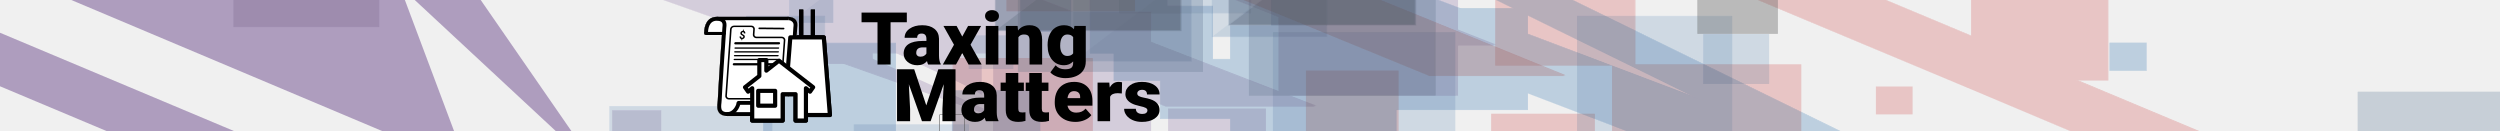
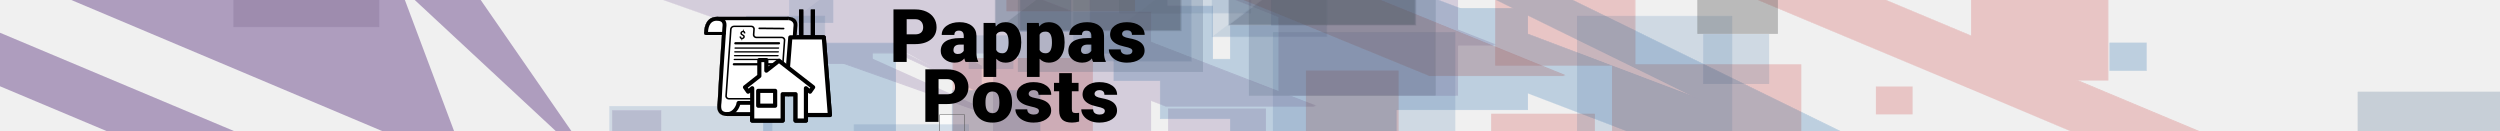
<svg xmlns="http://www.w3.org/2000/svg" xmlns:xlink="http://www.w3.org/1999/xlink" viewBox="0 0 4189 218">
  <defs>
    <style>.cls-1,.cls-2{fill:#fff;}.cls-2,.cls-3{stroke-width:6.98px;}.cls-2,.cls-3,.cls-4{stroke:#000;}.cls-2,.cls-4{stroke-linejoin:round;}.cls-5,.cls-6{fill:#587594;}.cls-7{isolation:isolate;}.cls-8{fill:#896da2;}.cls-9{opacity:.63;}.cls-3{stroke-miterlimit:10;}.cls-3,.cls-4{fill:none;}.cls-6,.cls-10{opacity:.42;}.cls-6,.cls-10,.cls-11{mix-blend-mode:multiply;}.cls-12,.cls-11{fill:#759ac1;}.cls-13{fill:#272727;}.cls-14{fill:#d15050;}.cls-4{stroke-linecap:round;stroke-width:2.79px;}.cls-15{fill:#3074b1;}.cls-16{font-family:Roboto-BoldCondensedItalic, Roboto;font-size:19px;font-style:italic;font-weight:700;}.cls-11{opacity:.19;}</style>
    <symbol id="New_Symbol" viewBox="0 0 45 45">
      <g>
        <rect class="cls-1" x=".5" y=".5" width="44" height="44" />
        <path d="m44,1v43H1V1h43m1-1H0v45h45V0h0Z" />
      </g>
    </symbol>
  </defs>
  <g class="cls-7">
    <g id="Layer_1" class="cls-9">
      <g>
        <polygon class="cls-8" points="535.75 279.88 -379.2 -104.42 -592.83 -104.42 322.11 279.88 535.75 279.88" />
        <path class="cls-8" d="m370.09-105.12h211.78l414.95,385.7h-211.78L-129.91-105.12m769.51,1.65l143.58,382.64h215.49L733.73-103.72h-215.49l121.36.25Z" />
      </g>
      <use width="45" height="45" transform="translate(1616.79 224.34) rotate(-180) scale(.95 .72)" xlink:href="#New_Symbol" />
      <g class="cls-10">
        <rect class="cls-12" x="2853.88" y="57.02" width="110.56" height="83.66" />
        <g>
          <rect class="cls-13" x="2844.83" y="-44.61" width="133.33" height="100.9" />
          <path d="m2845.41,55.85h132.18V-44.17h-132.18V55.85m-1.16.88V-45.05h134.49V56.73h-134.49Z" />
        </g>
      </g>
      <g class="cls-10">
        <g>
          <g>
            <rect class="cls-5" x="2093.9" y="-75.55" width="310.4" height="234.89" />
            <path class="cls-5" d="m2095.25,158.32h307.7V-74.53h-307.7v232.85m-2.7,2.04V-76.57h313.1v236.93h-313.1Z" />
          </g>
          <g>
            <rect class="cls-5" x="3952.09" y="154.88" width="312.18" height="236.23" />
            <path class="cls-5" d="m3953.45,390.09h309.46v-234.18h-309.46v234.18m-2.71,2.05v-238.29h314.89v238.29h-314.89Z" />
          </g>
          <g>
            <rect class="cls-5" x="3952.09" y="154.88" width="312.18" height="236.23" />
            <path class="cls-5" d="m3953.45,390.09h309.46v-234.18h-309.46v234.18m-2.71,2.05v-238.29h314.89v238.29h-314.89Z" />
          </g>
        </g>
      </g>
      <g class="cls-10">
        <g>
          <rect class="cls-12" x="2134.24" y="54.87" width="303.04" height="229.32" />
          <path class="cls-12" d="m2135.55,283.19h300.4V55.87h-300.4v227.32m-2.64,1.99V53.87h305.67v231.31h-305.67Z" />
        </g>
        <g>
          <rect class="cls-12" x="1876.03" y="-144.53" width="219.61" height="166.19" />
          <path class="cls-12" d="m1876.99,20.94h217.71v-164.74h-217.71V20.94m-1.91,1.45v-167.63h221.52V22.39h-221.52Z" />
        </g>
        <g>
          <rect class="cls-12" x="2643.68" y="27.42" width="257.76" height="195.06" />
          <path class="cls-12" d="m2644.8,221.63h255.52V28.27h-255.52v193.36m-2.24,1.7V26.57h260v196.75h-260Z" />
        </g>
        <g>
          <rect class="cls-12" x="1431.31" y="209.07" width="191.44" height="144.87" />
          <path class="cls-12" d="m1432.14,353.31h189.78v-143.61h-189.78v143.61m-1.66,1.26v-146.13h193.11v146.13h-193.11Z" />
        </g>
        <g>
          <rect class="cls-12" x="1250.89" y="26.89" width="131.12" height="99.22" />
          <path class="cls-12" d="m1251.46,125.68h129.98V27.32h-129.98v98.36m-1.14.86V26.46h132.26v100.08h-132.26Z" />
        </g>
        <g>
          <rect class="cls-12" x="1022.16" y="178.74" width="270.91" height="205.01" />
          <path class="cls-12" d="m1023.34,382.86h268.56v-203.23h-268.56v203.23m-2.36,1.78v-206.79h273.27v206.79h-273.27Z" />
        </g>
        <g>
          <rect class="cls-12" x="1623.54" y="59.36" width="74.07" height="56.05" />
          <path class="cls-12" d="m1623.86,115.16h73.42v-55.56h-73.42v55.56m-.64.49v-56.53h74.71v56.53h-74.71Z" />
        </g>
      </g>
      <g class="cls-10">
        <g>
          <g>
            <rect class="cls-14" x="2702.54" y="108.76" width="314.38" height="237.9" />
            <path class="cls-14" d="m2703.91,345.63h311.65V109.79h-311.65v235.84m-2.73,2.07V107.72h317.12v239.97h-317.12Z" />
          </g>
          <g>
            <rect class="cls-14" x="2506.43" y="-67.12" width="232.95" height="176.28" />
            <path class="cls-14" d="m2507.44,108.39h230.92V-66.35h-230.92V108.39m-2.03,1.53V-67.88h234.97V109.93h-234.97Z" />
          </g>
          <g>
            <rect class="cls-14" x="3303.77" y="-38.43" width="228.07" height="172.59" />
            <path class="cls-14" d="m3304.76,133.41h226.08V-37.68h-226.08v171.08m-1.98,1.5V-39.18h230.05v174.09h-230.05Z" />
          </g>
          <g>
            <rect class="cls-14" x="3143.45" y="145.19" width="61" height="46.16" />
            <path class="cls-14" d="m3143.72,191.15h60.47v-45.76h-60.47v45.76m-.53.4v-46.56h61.53v46.56h-61.53Z" />
          </g>
          <g>
            <rect class="cls-14" x="2188.84" y="118.75" width="153.9" height="116.46" />
            <path class="cls-14" d="m2189.51,234.71h152.56v-115.45h-152.56v115.45m-1.34,1.01v-117.48h155.24v117.48h-155.24Z" />
          </g>
          <g>
            <rect class="cls-14" x="2499.42" y="191.04" width="172.07" height="130.21" />
            <path class="cls-14" d="m2500.17,320.69h170.57v-129.08h-170.57v129.08m-1.5,1.13v-131.34h173.57v131.34h-173.57Z" />
          </g>
          <g>
            <polygon class="cls-14" points="3725.15 237.35 2810.2 -146.95 2596.57 -146.95 3511.51 237.35 3725.15 237.35" />
            <path class="cls-14" d="m2597.49-147.65h211.78l914.95,385.7h-211.78l-914.95-385.7m-1.86,1.41l914.95,382.89h215.49l-914.95-382.89h-215.49Z" />
          </g>
        </g>
      </g>
      <g class="cls-10">
        <g>
          <g>
            <rect class="cls-14" x="1597.2" y="98.04" width="232.95" height="176.28" />
            <path class="cls-14" d="m1598.21,273.55h230.92V98.81h-230.92v174.75m-2.03,1.53V97.27h234.97v177.81h-234.97Z" />
          </g>
          <g>
            <polygon class="cls-14" points="2622.61 126.73 1707.66 -246.65 1479.59 -246.65 2394.54 126.73 2622.61 126.73" />
            <path class="cls-14" d="m1480.58-247.4h226.08l914.95,374.88h-226.08l-914.95-374.88m-1.98,1.5l914.95,371.88h230.05l-914.95-371.88h-230.05Z" />
          </g>
          <g>
            <rect class="cls-14" x="1687.34" y="-143.46" width="213.64" height="161.67" />
            <path class="cls-14" d="m1688.27,17.51h211.78v-160.26h-211.78V17.51m-1.86,1.41v-163.07h215.49V18.91h-215.49Z" />
          </g>
        </g>
      </g>
      <g class="cls-10">
        <g>
          <g>
            <rect class="cls-15" x="1595.63" y="151.76" width="146.97" height="111.22" />
            <path class="cls-15" d="m1596.27,262.49h145.69v-110.25h-145.69v110.25m-1.28.97v-112.18h148.25v112.18h-148.25Z" />
          </g>
          <g>
            <rect class="cls-15" x="1826.62" y="-8.11" width="128.84" height="97.5" />
            <path class="cls-15" d="m1827.18,88.97h127.72V-7.68h-127.72v96.65m-1.12.85V-8.53h129.96v98.34h-129.96Z" />
          </g>
          <g>
            <rect class="cls-15" x="1944.23" y="99.15" width="131.95" height="99.85" />
            <path class="cls-15" d="m1944.8,198.57h130.8v-98.98h-130.8v98.98m-1.15.87v-100.72h133.09v100.72h-133.09Z" />
          </g>
          <g>
            <rect class="cls-15" x="2062.44" y="43.57" width="276.44" height="209.19" />
            <path class="cls-15" d="m2063.64,251.86h274.04V44.48h-274.04v207.38m-2.4,1.82V42.66h278.85v211.01h-278.85Z" />
          </g>
          <g>
            <rect class="cls-15" x="2335.59" y="14.49" width="223.58" height="169.19" />
            <path class="cls-15" d="m2336.56,182.95h221.63V15.23h-221.63v167.72m-1.94,1.47V13.76h225.52v170.66h-225.52Z" />
          </g>
          <g>
            <rect class="cls-15" x="3534.96" y="71.73" width="61.8" height="46.77" />
            <path class="cls-15" d="m3535.23,118.3h61.27v-46.36h-61.27v46.36m-.54.41v-47.18h62.34v47.18h-62.34Z" />
          </g>
          <g>
            <rect class="cls-15" x="2130.82" y="-84.77" width="206.6" height="156.34" />
            <path class="cls-15" d="m2131.72,70.88h204.8V-84.09h-204.8V70.88m-1.8,1.36V-85.45h208.39V72.24h-208.39Z" />
          </g>
          <g>
            <polygon class="cls-15" points="3112.42 234.24 2197.48 -214.86 2069.48 -214.86 2984.43 234.24 3112.42 234.24" />
            <path class="cls-15" d="m2070.04-215.28h126.89l914.95,449.94h-126.89l-914.95-449.94m-1.11.84l914.95,448.26h129.11l-914.95-448.26h-129.11Z" />
          </g>
          <g>
            <rect class="cls-15" x="1866.62" y="10.23" width="164.94" height="124.82" />
            <path class="cls-15" d="m1867.34,134.51h163.51V10.78h-163.51v123.73m-1.43,1.09V9.69h166.38v125.9h-166.38Z" />
          </g>
          <g>
            <polygon class="cls-15" points="3011.51 228.49 2096.56 -119.25 1834.62 -119.25 2749.57 228.49 3011.51 228.49" />
            <path class="cls-15" d="m1835.76-120.12h259.66l914.95,349.47h-259.66L1835.76-120.12m-2.28,1.72l914.95,346.02h264.22l-914.95-346.02h-264.22Z" />
          </g>
          <g>
            <rect class="cls-15" x="1709.55" y="-11.12" width="84.98" height="64.3" />
            <path class="cls-15" d="m1709.92,52.9h84.24V-10.85h-84.24v63.74m-.74.56V-11.4h85.72V53.46h-85.72Z" />
          </g>
        </g>
      </g>
      <g class="cls-10">
        <g>
          <g>
            <rect class="cls-8" x="1957.81" y="182.41" width="162.75" height="123.16" />
            <path class="cls-8" d="m1958.52,305.03h161.33v-122.08h-161.33v122.08m-1.42,1.07v-124.23h164.16v124.23h-164.16Z" />
          </g>
          <g>
            <rect class="cls-8" x="1368.52" y="-126.27" width="284.02" height="214.92" />
            <path class="cls-8" d="m1369.75,87.72h281.55V-125.34h-281.55V87.72m-2.47,1.87V-127.21h286.49V89.58h-286.49Z" />
          </g>
          <g>
            <polygon class="cls-8" points="2505.94 75.49 1591 -285.58 1346.67 -285.58 2261.62 75.49 2505.94 75.49" />
            <path class="cls-8" d="m1347.74-286.39h242.2l914.95,362.68h-242.2l-914.95-362.68m-2.12,1.61l914.95,359.47h246.45l-914.95-359.47h-246.45Z" />
          </g>
          <g>
            <rect class="cls-8" x="1025.94" y="185" width="81.66" height="61.8" />
            <path class="cls-8" d="m1026.29,246.52h80.95v-61.26h-80.95v61.26m-.71.54v-62.33h82.37v62.33h-82.37Z" />
          </g>
          <g>
            <rect class="cls-8" x="1665.25" y="20.58" width="262.4" height="198.56" />
            <path class="cls-8" d="m1666.39,218.28h260.11V21.44h-260.11v196.84m-2.28,1.73V19.72h264.68v200.29h-264.68Z" />
          </g>
          <g>
            <rect class="cls-8" x="2143.62" y="-66.25" width="298.17" height="225.64" />
            <path class="cls-8" d="m2144.92,158.41h295.58V-65.27h-295.58v223.68m-2.59,1.96V-67.23h300.77v227.6h-300.77Z" />
          </g>
          <g>
            <rect class="cls-8" x="1243.81" y="-58.4" width="217.68" height="164.73" />
            <path class="cls-8" d="m1244.76,105.61h215.79V-57.68h-215.79V105.61m-1.89,1.43V-59.12h219.57V107.04h-219.57Z" />
          </g>
          <g>
            <polygon class="cls-8" points="2204.52 177.84 1289.58 -177.35 1037.47 -177.35 1952.42 177.84 2204.52 177.84" />
            <path class="cls-8" d="m1038.57-178.18h249.91l914.95,356.85h-249.91l-914.95-356.85m-2.19,1.66l914.95,353.53h254.3l-914.95-353.53h-254.3Z" />
          </g>
          <g>
            <polygon class="cls-8" points="1644.81 110.46 1644.81 158.53 666.34 -387.43 666.34 -435.5 1644.81 110.46" />
            <path class="cls-8" d="m666.61-387.64L1644.53,158.32v-47.65L666.61-435.29v47.65m-.55.42v-48.49L1645.08,110.26v48.49L666.06-387.22h0Z" />
          </g>
          <g>
            <polygon class="cls-8" points="1655.5 159.71 740.55 -264.37 579.49 -264.37 579.49 -386.25 1655.5 159.71" />
            <path class="cls-8" d="m580.19-264.9h159.66l914.95,425.14L580.19-385.72v120.82m-1.4,1.06v-122.94L1656.2,159.19l-914.95-423.02h-162.46Z" />
          </g>
          <g>
            <polygon class="cls-8" points="1701.2 207.35 786.25 -114.41 489.98 -114.41 489.98 -338.61 1701.2 207.35" />
            <path class="cls-8" d="m491.27-115.39h293.69l914.95,323.71L491.27-337.64V-115.39m-2.58,1.95v-226.15L1702.49,206.37,787.54-113.44h-298.85Z" />
          </g>
          <g>
            <rect class="cls-8" x="392.12" y="-138.72" width="242.36" height="183.4" />
            <path class="cls-8" d="m393.18,43.89h240.26v-181.81h-240.26V43.89m-2.11,1.59v-185h244.47V45.48h-244.47Z" />
          </g>
        </g>
      </g>
      <polyline class="cls-6" points="1978.61 -183.63 1978.61 51.2 1668.29 51.2 1668.29 -183.63" />
      <polyline class="cls-6" points="2015.78 -114.39 2015.78 120.44 1705.46 120.44 1705.46 -114.39" />
      <polyline class="cls-6" points="1669.64 50.18 1977.26 50.18 1977.26 -182.61" />
      <polyline class="cls-6" points="1979.96 -184.65 1979.96 52.22 1666.94 52.22 1666.94 52.22 1666.94 -184.65" />
      <polyline class="cls-6" points="2371.77 -194.38 2371.77 41.86 2059.59 41.86 2059.59 -194.38" />
      <polyline class="cls-6" points="2060.95 40.83 2370.41 40.83 2370.41 -193.35" />
      <polyline class="cls-6" points="2373.12 -195.41 2373.12 42.88 2058.23 42.88 2058.23 42.88 2058.23 -195.41" />
      <polyline class="cls-11" points="1396.22 -17.62 1396.22 38.23 1322.41 38.23 1322.41 -17.62" />
      <polyline class="cls-11" points="1322.73 37.99 1395.9 37.99 1395.9 -17.38" />
      <polyline class="cls-11" points="1396.54 -17.86 1396.54 38.47 1322.09 38.47 1322.09 38.47 1322.09 -17.86" />
      <polyline class="cls-11" points="1996.29 -46.88 1996.29 102.69 1798.64 102.69 1798.64 -46.88" />
      <polyline class="cls-11" points="1799.5 102.04 1995.44 102.04 1995.44 -46.23" />
      <polyline class="cls-11" points="1997.15 -47.53 1997.15 103.34 1797.78 103.34 1797.78 103.34 1797.78 -47.53" />
      <polyline class="cls-11" points="2223.44 -84.08 2223.44 61.7 2030.79 61.7 2030.79 -84.08" />
      <polyline class="cls-11" points="2031.63 61.07 2222.61 61.07 2222.61 -83.45" />
      <polyline class="cls-11" points="2224.28 -84.72 2224.28 62.33 2029.96 62.33 2029.96 62.33 2029.96 -84.72" />
      <g class="cls-10">
        <rect class="cls-15" x="1279.78" y="72.35" width="220.42" height="166.8" />
        <path class="cls-15" d="m1280.74,238.43h218.51V73.08h-218.51v165.35m-1.92,1.45V71.62h222.34v168.25h-222.34Z" />
      </g>
    </g>
    <g id="Layer_2_copy">
      <g>
-         <path d="m1519.47,37.29h-27.24v70.83h-21.88V37.29h-26.74v-16.2h75.87v16.2Z" />
-         <path d="m1555.25,108.13c-.75-1.32-1.41-3.25-1.99-5.8-3.86,4.66-9.27,6.99-16.21,6.99-6.36,0-11.76-1.84-16.21-5.53-4.45-3.69-6.67-8.32-6.67-13.9,0-7.01,2.7-12.31,8.1-15.9,5.4-3.59,13.26-5.38,23.56-5.38h6.48v-3.42c0-5.97-2.68-8.95-8.04-8.95-4.99,0-7.48,2.36-7.48,7.09h-21.01c0-6.25,2.77-11.32,8.32-15.22,5.55-3.9,12.62-5.85,21.23-5.85s15.4,2.01,20.38,6.04c4.99,4.03,7.54,9.55,7.67,16.56v28.63c.08,5.94,1.04,10.48,2.87,13.63v1.02h-21.01Zm-13.15-13.15c2.62,0,4.79-.54,6.51-1.61,1.72-1.08,2.96-2.29,3.71-3.65v-10.34h-6.11c-7.32,0-10.97,3.15-10.97,9.45,0,1.83.64,3.32,1.93,4.45,1.29,1.14,2.93,1.7,4.92,1.7Z" />
-         <path d="m1612.35,61.26l9.79-17.81h21.82l-17.77,31.5,18.64,33.18h-21.94l-10.6-19.13-10.41,19.13h-22.07l18.7-33.18-17.7-31.5h22.07l9.48,17.81Z" />
-         <path d="m1650.56,26.77c0-2.87,1.08-5.22,3.24-7.05,2.16-1.83,4.97-2.75,8.42-2.75s6.25.92,8.42,2.75c2.16,1.83,3.24,4.18,3.24,7.05s-1.08,5.22-3.24,7.05c-2.16,1.83-4.97,2.75-8.42,2.75s-6.25-.92-8.42-2.75c-2.16-1.83-3.24-4.19-3.24-7.05Zm22.32,81.36h-21.07V43.45h21.07v64.68Z" />
-         <path d="m1705.11,43.45l.69,7.59c4.65-5.86,11.07-8.79,19.26-8.79,7.02,0,12.27,2.01,15.74,6.04,3.47,4.03,5.27,10.08,5.39,18.17v41.66h-21.07v-40.83c0-3.27-.69-5.67-2.06-7.2-1.37-1.53-3.87-2.3-7.48-2.3-4.11,0-7.17,1.55-9.16,4.66v45.67h-21.01V43.45h19.7Z" />
-         <path d="m1755.35,75.31c0-6.53,1.12-12.31,3.37-17.33,2.24-5.02,5.46-8.9,9.66-11.63,4.2-2.73,9.08-4.09,14.65-4.09,7.02,0,12.51,2.27,16.46,6.81l.75-5.62h19.08v59.58c0,5.7-1.38,10.65-4.15,14.85-2.76,4.2-6.76,7.43-12,9.68-5.24,2.25-11.3,3.38-18.2,3.38-4.95,0-9.74-.9-14.37-2.69-4.63-1.79-8.18-4.12-10.63-6.99l8.79-11.84c3.91,4.42,9.06,6.64,15.46,6.64,9.31,0,13.96-1.94,13.96-11.11v-2.03c-4.03,4.26-9.12,6.4-15.27,6.4-8.23,0-14.88-3.02-19.95-9.06-5.07-6.04-7.6-14.12-7.6-24.24v-.72Zm21.07,1.26c0,5.3,1.04,9.5,3.12,12.58,2.08,3.09,4.99,4.63,8.73,4.63,4.53,0,7.83-1.45,9.91-4.36v-27.2c-2.04-2.95-5.3-4.42-9.79-4.42-3.74,0-6.67,1.6-8.79,4.81-2.12,3.21-3.18,7.86-3.18,13.96Z" />
-         <g>
-           <path d="m1531.82,116.04l20.26,60.55,20.2-60.55h28.8v87.03h-21.94v-20.32l2.12-41.6-21.94,61.93h-14.46l-22.01-61.99,2.12,41.66v20.32h-21.88v-87.03h28.74Z" />
-           <path d="m1652.01,203.07c-.75-1.32-1.41-3.25-1.99-5.8-3.86,4.66-9.27,6.99-16.21,6.99-6.36,0-11.76-1.84-16.21-5.53-4.45-3.69-6.67-8.32-6.67-13.9,0-7.01,2.7-12.31,8.1-15.9,5.4-3.59,13.26-5.38,23.56-5.38h6.48v-3.42c0-5.97-2.68-8.95-8.04-8.95-4.99,0-7.48,2.36-7.48,7.09h-21.01c0-6.25,2.77-11.32,8.32-15.22,5.55-3.9,12.62-5.85,21.23-5.85s15.4,2.01,20.38,6.04c4.99,4.03,7.54,9.55,7.67,16.56v28.63c.08,5.94,1.04,10.48,2.87,13.63v1.02h-21.01Zm-13.15-13.15c2.62,0,4.79-.54,6.51-1.61,1.72-1.08,2.96-2.29,3.71-3.65v-10.34h-6.11c-7.32,0-10.97,3.15-10.97,9.45,0,1.83.64,3.32,1.93,4.45,1.29,1.14,2.93,1.7,4.92,1.7Z" />
-           <path d="m1706.24,122.31v16.08h9.33v13.99h-9.33v29.59c0,2.43.46,4.12,1.37,5.08.91.96,2.72,1.43,5.42,1.43,2.08,0,3.82-.12,5.24-.36v14.41c-3.78,1.16-7.73,1.73-11.84,1.73-7.23,0-12.57-1.63-16.02-4.9-3.45-3.27-5.17-8.23-5.17-14.88v-32.1h-8.6v-13.99h8.6v-16.08h21.01Z" />
-           <path d="m1745.66,122.31v16.08h11.1v13.99h-11.1v29.59c0,2.43.46,4.12,1.37,5.08.91.96,2.72,1.43,5.42,1.43,2.08,0,3.82-.12,5.24-.36v14.41c-3.78,1.16-7.73,1.73-11.84,1.73-7.23,0-12.57-1.63-16.02-4.9-3.45-3.27-5.17-8.23-5.17-14.88v-32.1h-5.96v-13.99h5.96v-16.08h21.01Z" />
-           <path d="m1802.05,204.26c-10.35,0-18.72-2.96-25.12-8.88-6.4-5.92-9.6-13.62-9.6-23.1v-1.67c0-6.61,1.28-12.45,3.83-17.51,2.56-5.06,6.29-8.98,11.19-11.75,4.9-2.77,10.72-4.15,17.45-4.15,9.48,0,16.96,2.82,22.44,8.46,5.49,5.64,8.23,13.5,8.23,23.58v7.83h-41.77c.75,3.63,2.39,6.48,4.92,8.55,2.53,2.07,5.82,3.11,9.85,3.11,6.65,0,11.84-2.23,15.58-6.69l9.6,10.88c-2.62,3.47-6.33,6.23-11.13,8.28-4.8,2.05-9.96,3.08-15.49,3.08Zm-2.37-51.53c-6.15,0-9.81,3.91-10.97,11.72h21.19v-1.55c.08-3.23-.77-5.73-2.56-7.5-1.79-1.77-4.34-2.66-7.67-2.66Z" />
-           <path d="m1879.73,156.62l-6.92-.48c-6.61,0-10.85,1.99-12.72,5.98v40.95h-21.01v-64.68h19.7l.69,8.31c3.53-6.34,8.46-9.5,14.77-9.5,2.24,0,4.2.24,5.86.72l-.37,18.71Z" />
-           <path d="m1922.62,184.9c0-1.71-.93-3.09-2.81-4.12-1.87-1.04-5.42-2.11-10.66-3.23-5.24-1.12-9.56-2.58-12.97-4.39-3.41-1.81-6.01-4.01-7.79-6.6-1.79-2.59-2.68-5.56-2.68-8.91,0-5.94,2.56-10.83,7.67-14.67,5.11-3.85,11.8-5.77,20.07-5.77,8.89,0,16.04,1.93,21.44,5.8,5.4,3.87,8.1,8.95,8.1,15.24h-21.07c0-5.18-2.85-7.77-8.54-7.77-2.2,0-4.05.59-5.55,1.76-1.5,1.18-2.24,2.64-2.24,4.39s.91,3.25,2.74,4.36c1.83,1.12,4.75,2.03,8.76,2.75,4.01.72,7.53,1.57,10.57,2.57,10.14,3.35,15.21,9.34,15.21,17.99,0,5.9-2.73,10.7-8.2,14.41-5.46,3.71-12.54,5.56-21.23,5.56-5.78,0-10.93-1-15.46-2.99-4.53-1.99-8.06-4.7-10.6-8.13-2.54-3.43-3.8-7.03-3.8-10.82h19.64c.08,2.99,1.12,5.17,3.12,6.55,1.99,1.37,4.55,2.06,7.67,2.06,2.87,0,5.02-.56,6.45-1.67s2.15-2.57,2.15-4.36Z" />
+         <g>
+           <path d="m1519.21,73.92v29.85h-22.12V15.8h36.61c7.01,0,13.22,1.24,18.62,3.72,5.4,2.48,9.58,6,12.54,10.57,2.96,4.57,4.44,9.76,4.44,15.56,0,8.58-3.2,15.44-9.61,20.57-6.41,5.14-15.2,7.7-26.37,7.7h-14.11Zm0-16.37h14.49c4.28,0,7.55-1.03,9.8-3.08,2.25-2.05,3.37-4.95,3.37-8.7,0-4.11-1.16-7.39-3.47-9.85-2.31-2.46-5.46-3.71-9.45-3.75h-14.74v25.38Z" />
+           <path d="m1617.82,103.77c-.76-1.33-1.43-3.28-2.02-5.86-3.91,4.71-9.37,7.07-16.38,7.07-6.43,0-11.89-1.86-16.38-5.59-4.5-3.73-6.74-8.41-6.74-14.05,0-7.09,2.73-12.45,8.19-16.07,5.46-3.63,13.4-5.44,23.82-5.44h6.55v-3.46c0-6.03-2.71-9.05-8.13-9.05-5.04,0-7.56,2.39-7.56,7.16h-21.23c0-6.31,2.8-11.45,8.41-15.39,5.61-3.94,12.76-5.92,21.45-5.92s15.56,2.03,20.6,6.1c5.04,4.07,7.62,9.65,7.75,16.74v28.94c.08,6,1.05,10.59,2.9,13.78v1.03h-21.23Zm-13.29-13.29c2.65,0,4.84-.54,6.58-1.63,1.74-1.09,2.99-2.32,3.75-3.69v-10.45h-6.17c-7.39,0-11.09,3.18-11.09,9.55,0,1.85.65,3.35,1.95,4.5,1.3,1.15,2.96,1.72,4.98,1.72Z" />
+           <path d="m1711.2,71.57c0,10.15-2.38,18.26-7.15,24.32-4.77,6.06-11.21,9.09-19.31,9.09-6.26,0-11.4-2.2-15.44-6.59v30.51h-21.23V38.4h19.85l.63,6.04c4.07-4.83,9.43-7.25,16.07-7.25,8.4,0,14.93,2.97,19.6,8.91,4.66,5.94,6.99,14.11,6.99,24.5v.97Zm-21.23-1.27c0-11.6-3.53-17.4-10.59-17.4-5.04,0-8.4,1.73-10.08,5.2v25.74c1.85,3.63,5.25,5.44,10.21,5.44,6.76,0,10.25-5.6,10.46-16.8v-2.18Z" />
+           <path d="m1783.85,71.57c0,10.15-2.38,18.26-7.15,24.32-4.77,6.06-11.21,9.09-19.31,9.09-6.26,0-11.4-2.2-15.44-6.59v30.51h-21.23V38.4h19.85l.63,6.04c4.07-4.83,9.43-7.25,16.07-7.25,8.4,0,14.93,2.97,19.6,8.91,4.66,5.94,6.99,14.11,6.99,24.5v.97Zm-21.23-1.27c0-11.6-3.53-17.4-10.59-17.4-5.04,0-8.4,1.73-10.08,5.2v25.74c1.85,3.63,5.25,5.44,10.21,5.44,6.76,0,10.25-5.6,10.46-16.8v-2.18Z" />
+           <path d="m1831.61,103.77c-.76-1.33-1.43-3.28-2.02-5.86-3.91,4.71-9.37,7.07-16.38,7.07-6.43,0-11.89-1.86-16.38-5.59-4.5-3.73-6.74-8.41-6.74-14.05,0-7.09,2.73-12.45,8.19-16.07,5.46-3.63,13.4-5.44,23.82-5.44h6.55v-3.46c0-6.03-2.71-9.05-8.13-9.05-5.04,0-7.56,2.39-7.56,7.16h-21.23c0-6.31,2.8-11.45,8.41-15.39,5.61-3.94,12.76-5.92,21.45-5.92s15.56,2.03,20.6,6.1c5.04,4.07,7.62,9.65,7.75,16.74v28.94c.08,6,1.05,10.59,2.9,13.78v1.03h-21.23Zm-13.29-13.29c2.65,0,4.84-.54,6.58-1.63,1.74-1.09,2.99-2.32,3.75-3.69v-10.45h-6.17c-7.39,0-11.09,3.18-11.09,9.55,0,1.85.65,3.35,1.95,4.5,1.3,1.15,2.96,1.72,4.98,1.72Z" />
+           <path d="m1897.4,85.4c0-1.73-.94-3.12-2.84-4.17s-5.48-2.14-10.77-3.26c-5.29-1.13-9.66-2.61-13.11-4.44-3.44-1.83-6.07-4.06-7.88-6.68-1.81-2.62-2.71-5.62-2.71-9,0-6,2.58-10.95,7.75-14.83,5.17-3.89,11.93-5.83,20.29-5.83,8.99,0,16.21,1.95,21.68,5.86,5.46,3.91,8.19,9.04,8.19,15.41h-21.3c0-5.24-2.88-7.85-8.63-7.85-2.23,0-4.1.59-5.61,1.78-1.51,1.19-2.27,2.67-2.27,4.44s.92,3.28,2.77,4.41c1.85,1.13,4.8,2.05,8.85,2.78,4.05.73,7.61,1.59,10.68,2.6,10.25,3.38,15.37,9.45,15.37,18.19,0,5.96-2.76,10.81-8.29,14.56-5.52,3.75-12.68,5.62-21.45,5.62-5.84,0-11.05-1.01-15.63-3.02-4.58-2.01-8.15-4.75-10.71-8.22-2.56-3.46-3.84-7.11-3.84-10.94h19.85c.08,3.02,1.13,5.23,3.15,6.62,2.02,1.39,4.6,2.08,7.75,2.08,2.9,0,5.07-.56,6.52-1.69,1.45-1.13,2.17-2.6,2.17-4.41Z" />
+         </g>
+         <g>
+           <path d="m1572.63,174.34v29.85h-22.12v-87.97h36.61c7.01,0,13.22,1.24,18.62,3.72,5.4,2.48,9.58,6,12.54,10.57,2.96,4.57,4.44,9.76,4.44,15.56,0,8.58-3.2,15.44-9.61,20.57-6.41,5.14-15.2,7.7-26.37,7.7h-14.11Zm0-16.37h14.49c4.28,0,7.55-1.03,9.8-3.08,2.25-2.05,3.37-4.95,3.37-8.7,0-4.11-1.16-7.39-3.47-9.85-2.31-2.46-5.46-3.71-9.45-3.75h-14.74v25.38Z" />
+           <path d="m1630.03,170.9c0-6.53,1.32-12.34,3.97-17.43,2.65-5.1,6.45-9.01,11.4-11.75,4.96-2.74,10.77-4.11,17.45-4.11,10.21,0,18.25,3.03,24.13,9.09,5.88,6.06,8.82,14.31,8.82,24.74v.73c0,10.19-2.95,18.28-8.85,24.26-5.9,5.98-13.89,8.97-23.97,8.97s-17.5-2.79-23.38-8.37c-5.88-5.58-9.05-13.14-9.51-22.69l-.06-3.44Zm21.23,1.27c0,6.04.99,10.47,2.96,13.29,1.97,2.82,4.89,4.23,8.76,4.23,7.56,0,11.42-5.58,11.59-16.74v-2.05c0-11.72-3.91-17.58-11.72-17.58-7.1,0-10.94,5.06-11.53,15.17l-.06,3.69Z" />
+           <path d="m1740.86,185.82c0-1.73-.94-3.12-2.84-4.17-1.89-1.05-5.48-2.13-10.77-3.26-5.29-1.13-9.66-2.61-13.11-4.44-3.44-1.83-6.07-4.06-7.88-6.68-1.81-2.62-2.71-5.62-2.71-9,0-6,2.58-10.95,7.75-14.83,5.17-3.89,11.93-5.83,20.29-5.83,8.99,0,16.21,1.95,21.68,5.86,5.46,3.91,8.19,9.04,8.19,15.41h-21.3c0-5.24-2.88-7.85-8.63-7.85-2.23,0-4.1.59-5.61,1.78-1.51,1.19-2.27,2.67-2.27,4.44s.92,3.28,2.77,4.41c1.85,1.13,4.8,2.05,8.85,2.78,4.05.73,7.61,1.59,10.68,2.6,10.25,3.38,15.37,9.45,15.37,18.19,0,5.96-2.76,10.82-8.29,14.56-5.52,3.75-12.68,5.62-21.45,5.62-5.84,0-11.05-1.01-15.63-3.02-4.58-2.01-8.15-4.75-10.71-8.22-2.56-3.46-3.84-7.11-3.84-10.94h19.85c.08,3.02,1.13,5.23,3.15,6.62,2.02,1.39,4.6,2.08,7.75,2.08,2.9,0,5.07-.56,6.52-1.69s2.17-2.6,2.17-4.41Z" />
+           <path d="m1796,122.56v16.25h11.22v14.14h-11.22v29.91c0,2.46.46,4.17,1.39,5.14.92.97,2.75,1.45,5.48,1.45,2.1,0,3.86-.12,5.29-.36v14.56c-3.82,1.17-7.81,1.75-11.97,1.75-7.31,0-12.71-1.65-16.19-4.95-3.49-3.3-5.23-8.32-5.23-15.04v-32.45h-8.7v-14.14h8.7v-16.25h21.23Z" />
+           <path d="m1851.25,185.82c0-1.73-.94-3.12-2.84-4.17-1.89-1.05-5.48-2.13-10.77-3.26-5.29-1.13-9.66-2.61-13.11-4.44-3.44-1.83-6.07-4.06-7.88-6.68-1.81-2.62-2.71-5.62-2.71-9,0-6,2.58-10.95,7.75-14.83,5.17-3.89,11.93-5.83,20.29-5.83,8.99,0,16.21,1.95,21.68,5.86,5.46,3.91,8.19,9.04,8.19,15.41h-21.3c0-5.24-2.88-7.85-8.63-7.85-2.23,0-4.1.59-5.61,1.78-1.51,1.19-2.27,2.67-2.27,4.44s.92,3.28,2.77,4.41c1.85,1.13,4.8,2.05,8.85,2.78,4.05.73,7.61,1.59,10.68,2.6,10.25,3.38,15.37,9.45,15.37,18.19,0,5.96-2.76,10.82-8.29,14.56-5.52,3.75-12.68,5.62-21.45,5.62-5.84,0-11.05-1.01-15.63-3.02-4.58-2.01-8.15-4.75-10.71-8.22-2.56-3.46-3.84-7.11-3.84-10.94h19.85c.08,3.02,1.13,5.23,3.15,6.62,2.02,1.39,4.6,2.08,7.75,2.08,2.9,0,5.07-.56,6.52-1.69s2.17-2.6,2.17-4.41Z" />
        </g>
      </g>
    </g>
    <g id="Layer_4">
      <g>
        <path class="cls-1" d="m1380.56,62.96h-45.64c.62-9.18,1.06-15.4,1.17-16.33.02-.17.04-.35.07-.56.34-2.74,1.06-8.44-2.77-12.78-2.54-2.87-6.51-4.45-11.82-4.69v-.04h-1.5s0,0,0,0h0s-118.9,0-118.9,0c-15.58,0-21.13,14.05-21.13,27.19h.13c-.08.22-.13.46-.13.7,0,1.41,1.46,2.56,3.26,2.56h26.49c-2.09,30.58-6.83,104.01-6.83,109.18,0,.93-.16,2.28-.33,3.71-.64,5.45-1.52,12.92,3.05,18.06,2.84,3.2,7.31,4.82,13.28,4.82,0,0,0,0,0,0h41.68v7.56h51.04v-44.18h21.61v44.18h17.39v-9.3h40.13l-10.23-130.07Z" />
        <path d="m1218.71,194.45c6.05,0,11.56-2.84,15.92-8.21,3.81-4.68,5.7-9.99,6.2-13.39l-6.44-.95c-.8,5.42-6.38,16.03-15.68,16.03-4.03,0-6.86-.89-8.41-2.64-2.62-2.95-1.97-8.51-1.44-12.97.19-1.62.37-3.16.37-4.46,0-6.38,7.27-117.37,7.74-121.56.02-.17.04-.35.07-.56.34-2.74,1.06-8.44-2.77-12.78-2.77-3.14-7.25-4.73-13.32-4.73-15.58,0-21.13,14.05-21.13,27.19h6.51c0-6.22,1.42-20.68,14.62-20.68,2.83,0,6.6.44,8.44,2.53,1.89,2.14,1.45,5.6,1.2,7.66-.03.24-.06.46-.08.65-.47,4.21-7.77,115.85-7.78,122.27,0,.93-.16,2.28-.33,3.71-.64,5.45-1.52,12.92,3.05,18.06,2.84,3.2,7.31,4.82,13.28,4.82Z" />
        <path d="m1327.68,150.42c.18,1.19.33,2.38.46,3.57.13-.07.28-.13.43-.17.09-.12.19-.24.31-.34,1.87-31.66,6.62-103.81,6.99-107.17.02-.17.04-.35.07-.56.34-2.74,1.06-8.44-2.77-12.78-2.77-3.14-7.25-4.73-13.32-4.73l1.51,5.58c2.83,0,5.09,1.37,6.94,3.46,1.89,2.14,1.45,5.6,1.2,7.66-.03.24-.06.46-.08.65-.37,3.36-5.11,75.31-7,107.37.26-.85.53-1.7.81-2.54.65-1.96,4.12-2.44,4.49,0Z" />
        <rect x="1200.93" y="28.24" width="120.41" height="5.58" />
        <path d="m1183.06,58.68h29.88c1.8,0,3.26-1.15,3.26-2.56s-1.46-2.56-3.26-2.56h-29.88c-1.8,0-3.26,1.15-3.26,2.56s1.46,2.56,3.26,2.56Z" />
        <path d="m1312.84,189.47c.15-.51.27-1.02.37-1.54h-.32c-.02.51-.04,1.03-.05,1.54Z" />
        <path d="m1334.49,187.94h-.12c-.02,2.19-.17,4.36-.47,6.51h.19c.34-2.13.45-4.33.4-6.51Z" />
        <path d="m1339.32,188.42c.01,1.94-.1,3.86-.37,5.73,1.13-.51,1.92-1.64,1.92-2.97,0-1.17-.62-2.19-1.55-2.77Z" />
        <path d="m1308.23,187.94h-89.52c-1.8,0-3.26,1.46-3.26,3.26s1.46,3.26,3.26,3.26h89.38c.03-2.17.07-4.34.14-6.51Z" />
        <g>
          <path d="m1267.7,166.73h-46.47c-3.51,0-6.17-2.72-5.94-6.07l7.96-111.74c.24-3.35,3.29-6.07,6.8-6.07h28.79c3.51,0,6.17,2.72,5.94,6.07l-.64,9.03c-.14,1.94,1.4,3.52,3.44,3.52h42.4c3.51,0,6.17,2.72,5.94,6.07l-6.18,86.74c-.24,3.35-3.29,6.07-6.8,6.07h-32.39c-.11.46-.15,1.33-.18,1.89-.07,1.56-.14,3.03-1.1,3.9-.43.39-.97.6-1.57.6Zm-37.82-121.33c-2.03,0-3.8,1.58-3.94,3.52l-7.96,111.74c-.14,1.94,1.4,3.52,3.44,3.52h46.09c.11-.46.15-1.33.18-1.89.07-1.56.14-3.03,1.1-3.9.43-.39.97-.6,1.57-.6h32.77c2.03,0,3.8-1.58,3.94-3.52l6.18-86.74c.14-1.94-1.4-3.52-3.44-3.52h-42.4c-3.51,0-6.17-2.72-5.94-6.07l.64-9.03c.14-1.94-1.4-3.52-3.44-3.52h-28.79Z" />
          <path d="m1304.95,74.42h-72.77c-1.11,0-1.95-.86-1.87-1.92s1.04-1.92,2.15-1.92h72.77c1.11,0,1.95.86,1.87,1.92s-1.04,1.92-2.15,1.92Z" />
          <g>
            <path d="m1304.44,81.62h-72.77c-.65,0-1.14-.5-1.09-1.12s.61-1.12,1.25-1.12h72.77c.65,0,1.14.5,1.09,1.12s-.61,1.12-1.25,1.12Z" />
            <path d="m1303.98,88.01h-72.77c-.65,0-1.14-.5-1.09-1.12s.61-1.12,1.25-1.12h72.77c.65,0,1.14.5,1.09,1.12s-.61,1.12-1.25,1.12Z" />
            <path d="m1303.53,94.4h-72.77c-.65,0-1.14-.5-1.09-1.12s.61-1.12,1.25-1.12h72.77c.65,0,1.14.5,1.09,1.12s-.61,1.12-1.25,1.12Z" />
            <path d="m1303.07,100.79h-72.77c-.65,0-1.14-.5-1.09-1.12s.61-1.12,1.25-1.12h72.77c.65,0,1.14.5,1.09,1.12s-.61,1.12-1.25,1.12Z" />
          </g>
          <path d="m1302.44,109.58h-72.77c-1.11,0-1.95-.86-1.87-1.92s1.04-1.92,2.15-1.92h72.77c1.11,0,1.95.86,1.87,1.92s-1.04,1.92-2.15,1.92Z" />
        </g>
        <g>
          <line class="cls-3" x1="1362.06" y1="62.64" x2="1362.06" y2="16" />
          <line class="cls-3" x1="1342.53" y1="62.64" x2="1342.53" y2="16" />
        </g>
        <path d="m1355.4,171.3l-6.14,2.15c1.45,4.12.77,8.46-1.8,11.61-1.37,1.68-4.11,2.63-8.15,2.83.04,2.22-.08,4.4-.41,6.53,6.43-.2,10.88-1.92,13.59-5.24,4.02-4.92,5.1-11.6,2.9-17.88Z" />
        <path d="m1308.92,169.12h-71.31c-1.8,0-3.26,1.46-3.26,3.26s1.46,3.26,3.26,3.26h71.09c.09-2.17.16-4.34.22-6.51Z" />
        <path d="m1352.33,169.12h-13.72c.89.5,1.44,1.48,1.12,2.6-.38,1.3-.77,2.61-1.2,3.91h13.81c1.8,0,3.26-1.46,3.26-3.26s-1.46-3.26-3.26-3.26Z" />
        <path class="cls-2" d="m1327.68,150.42c.18,1.19.33,2.38.46,3.57.13-.07.28-.13.43-.17,1.03-1.43,3.66-1.57,4.13.61.97,4.45,2.34,9.3,3.58,14.3.4,0,.8.02,1.2.05,1.47.11,2.69,1.4,2.24,2.94-.5,1.73-1.03,3.46-1.63,5.18,1,5.34,1.55,10.7,1.03,15.8h51.45l-10.23-130.07h-56.08l-7.29,92.7c1.27-.92,3.24-.75,3.69,1.09.09.37.17.75.26,1.12.03.04.05.08.08.12.69-2.43,1.41-4.86,2.2-7.26.65-1.96,4.12-2.44,4.49,0Z" />
        <path class="cls-2" d="m1334.38,185.49s-.02.03-.02.05c.07,2.41,0,4.8-.24,7.17h.21c.24-2.39.23-4.82.05-7.22Z" />
        <polygon class="cls-2" points="1248.35 146.18 1253.53 153.6 1260.39 147.86 1260.39 202.01 1311.43 202.01 1311.43 157.83 1333.05 157.83 1333.05 202.01 1350.43 202.01 1350.43 147.86 1357.29 153.6 1362.48 146.18 1305.29 101.68 1284.08 118.35 1284.08 100.64 1272.35 100.64 1272.35 127.36 1248.35 146.18" />
        <rect class="cls-2" x="1270.44" y="152.25" width="28.39" height="24.86" />
        <line class="cls-4" x1="1272.22" y1="47.48" x2="1313" y2="47.86" />
        <line class="cls-4" x1="1234.36" y1="53.57" x2="1251.18" y2="53.57" />
      </g>
      <g>
        <path class="cls-1" d="m1380.56,62.96h-45.64c.62-9.18,1.06-15.4,1.17-16.33.02-.17.04-.35.07-.56.34-2.74,1.06-8.44-2.77-12.78-2.54-2.87-6.51-4.45-11.82-4.69v-.04h-1.5s0,0,0,0h0s-118.9,0-118.9,0c-15.58,0-21.13,14.05-21.13,27.19h.13c-.08.22-.13.46-.13.7,0,1.41,1.46,2.56,3.26,2.56h26.49c-2.09,30.58-6.83,104.01-6.83,109.18,0,.93-.16,2.28-.33,3.71-.64,5.45-1.52,12.92,3.05,18.06,2.84,3.2,7.31,4.82,13.28,4.82,0,0,0,0,0,0h41.68v7.56h51.04v-44.18h21.61v44.18h17.39v-9.3h40.13l-10.23-130.07Z" />
        <path d="m1218.71,194.45c6.05,0,11.56-2.84,15.92-8.21,3.81-4.68,5.7-9.99,6.2-13.39l-6.44-.95c-.8,5.42-6.38,16.03-15.68,16.03-4.03,0-6.86-.89-8.41-2.64-2.62-2.95-1.97-8.51-1.44-12.97.19-1.62.37-3.16.37-4.46,0-6.38,7.27-117.37,7.74-121.56.02-.17.04-.35.07-.56.34-2.74,1.06-8.44-2.77-12.78-2.77-3.14-7.25-4.73-13.32-4.73-15.58,0-21.13,14.05-21.13,27.19h6.51c0-6.22,1.42-20.68,14.62-20.68,2.83,0,6.6.44,8.44,2.53,1.89,2.14,1.45,5.6,1.2,7.66-.03.24-.06.46-.08.65-.47,4.21-7.77,115.85-7.78,122.27,0,.93-.16,2.28-.33,3.71-.64,5.45-1.52,12.92,3.05,18.06,2.84,3.2,7.31,4.82,13.28,4.82Z" />
        <path d="m1327.68,150.42c.18,1.19.33,2.38.46,3.57.13-.07.28-.13.43-.17.09-.12.19-.24.31-.34,1.87-31.66,6.62-103.81,6.99-107.17.02-.17.04-.35.07-.56.34-2.74,1.06-8.44-2.77-12.78-2.77-3.14-7.25-4.73-13.32-4.73l1.51,5.58c2.83,0,5.09,1.37,6.94,3.46,1.89,2.14,1.45,5.6,1.2,7.66-.03.24-.06.46-.08.65-.37,3.36-5.11,75.31-7,107.37.26-.85.53-1.7.81-2.54.65-1.96,4.12-2.44,4.49,0Z" />
        <rect x="1200.93" y="28.24" width="120.41" height="5.58" />
        <path d="m1183.06,58.68h29.88c1.8,0,3.26-1.15,3.26-2.56s-1.46-2.56-3.26-2.56h-29.88c-1.8,0-3.26,1.15-3.26,2.56s1.46,2.56,3.26,2.56Z" />
        <path d="m1312.84,189.47c.15-.51.27-1.02.37-1.54h-.32c-.02.51-.04,1.03-.05,1.54Z" />
        <path d="m1334.49,187.94h-.12c-.02,2.19-.17,4.36-.47,6.51h.19c.34-2.13.45-4.33.4-6.51Z" />
        <path d="m1339.32,188.42c.01,1.94-.1,3.86-.37,5.73,1.13-.51,1.92-1.64,1.92-2.97,0-1.17-.62-2.19-1.55-2.77Z" />
        <path d="m1308.23,187.94h-89.52c-1.8,0-3.26,1.46-3.26,3.26s1.46,3.26,3.26,3.26h89.38c.03-2.17.07-4.34.14-6.51Z" />
        <g>
          <path d="m1267.7,166.73h-46.47c-3.51,0-6.17-2.72-5.94-6.07l7.96-111.74c.24-3.35,3.29-6.07,6.8-6.07h28.79c3.51,0,6.17,2.72,5.94,6.07l-.64,9.03c-.14,1.94,1.4,3.52,3.44,3.52h42.4c3.51,0,6.17,2.72,5.94,6.07l-6.18,86.74c-.24,3.35-3.29,6.07-6.8,6.07h-32.39c-.11.46-.15,1.33-.18,1.89-.07,1.56-.14,3.03-1.1,3.9-.43.39-.97.6-1.57.6Zm-37.82-121.33c-2.03,0-3.8,1.58-3.94,3.52l-7.96,111.74c-.14,1.94,1.4,3.52,3.44,3.52h46.09c.11-.46.15-1.33.18-1.89.07-1.56.14-3.03,1.1-3.9.43-.39.97-.6,1.57-.6h32.77c2.03,0,3.8-1.58,3.94-3.52l6.18-86.74c.14-1.94-1.4-3.52-3.44-3.52h-42.4c-3.51,0-6.17-2.72-5.94-6.07l.64-9.03c.14-1.94-1.4-3.52-3.44-3.52h-28.79Z" />
          <path d="m1304.95,74.42h-72.77c-1.11,0-1.95-.86-1.87-1.92s1.04-1.92,2.15-1.92h72.77c1.11,0,1.95.86,1.87,1.92s-1.04,1.92-2.15,1.92Z" />
          <g>
            <path d="m1304.44,81.62h-72.77c-.65,0-1.14-.5-1.09-1.12s.61-1.12,1.25-1.12h72.77c.65,0,1.14.5,1.09,1.12s-.61,1.12-1.25,1.12Z" />
            <path d="m1303.98,88.01h-72.77c-.65,0-1.14-.5-1.09-1.12s.61-1.12,1.25-1.12h72.77c.65,0,1.14.5,1.09,1.12s-.61,1.12-1.25,1.12Z" />
            <path d="m1303.53,94.4h-72.77c-.65,0-1.14-.5-1.09-1.12s.61-1.12,1.25-1.12h72.77c.65,0,1.14.5,1.09,1.12s-.61,1.12-1.25,1.12Z" />
            <path d="m1303.07,100.79h-72.77c-.65,0-1.14-.5-1.09-1.12s.61-1.12,1.25-1.12h72.77c.65,0,1.14.5,1.09,1.12s-.61,1.12-1.25,1.12Z" />
          </g>
          <path d="m1302.44,109.58h-72.77c-1.11,0-1.95-.86-1.87-1.92s1.04-1.92,2.15-1.92h72.77c1.11,0,1.95.86,1.87,1.92s-1.04,1.92-2.15,1.92Z" />
        </g>
        <g>
          <line class="cls-3" x1="1362.06" y1="62.64" x2="1362.06" y2="16" />
          <line class="cls-3" x1="1342.53" y1="62.64" x2="1342.53" y2="16" />
        </g>
        <path d="m1355.4,171.3l-6.14,2.15c1.45,4.12.77,8.46-1.8,11.61-1.37,1.68-4.11,2.63-8.15,2.83.04,2.22-.08,4.4-.41,6.53,6.43-.2,10.88-1.92,13.59-5.24,4.02-4.92,5.1-11.6,2.9-17.88Z" />
        <path d="m1308.92,169.12h-71.31c-1.8,0-3.26,1.46-3.26,3.26s1.46,3.26,3.26,3.26h71.09c.09-2.17.16-4.34.22-6.51Z" />
        <path d="m1352.33,169.12h-13.72c.89.5,1.44,1.48,1.12,2.6-.38,1.3-.77,2.61-1.2,3.91h13.81c1.8,0,3.26-1.46,3.26-3.26s-1.46-3.26-3.26-3.26Z" />
        <path class="cls-2" d="m1327.68,150.42c.18,1.19.33,2.38.46,3.57.13-.07.28-.13.43-.17,1.03-1.43,3.66-1.57,4.13.61.97,4.45,2.34,9.3,3.58,14.3.4,0,.8.02,1.2.05,1.47.11,2.69,1.4,2.24,2.94-.5,1.73-1.03,3.46-1.63,5.18,1,5.34,1.55,10.7,1.03,15.8h51.45l-10.23-130.07h-56.08l-7.29,92.7c1.27-.92,3.24-.75,3.69,1.09.09.37.17.75.26,1.12.03.04.05.08.08.12.69-2.43,1.41-4.86,2.2-7.26.65-1.96,4.12-2.44,4.49,0Z" />
        <path class="cls-2" d="m1334.38,185.49s-.02.03-.02.05c.07,2.41,0,4.8-.24,7.17h.21c.24-2.39.23-4.82.05-7.22Z" />
        <polygon class="cls-2" points="1248.35 146.18 1253.53 153.6 1260.39 147.86 1260.39 202.01 1311.43 202.01 1311.43 157.83 1333.05 157.83 1333.05 202.01 1350.43 202.01 1350.43 147.86 1357.29 153.6 1362.48 146.18 1305.29 101.68 1284.08 118.35 1284.08 100.64 1272.35 100.64 1272.35 127.36 1248.35 146.18" />
        <rect class="cls-2" x="1270.44" y="152.25" width="28.39" height="24.86" />
        <line class="cls-4" x1="1272.22" y1="47.48" x2="1313" y2="47.86" />
      </g>
    </g>
    <g id="Layer_6">
      <text class="cls-16" transform="translate(1238.6 65.32)">
        <tspan x="0" y="0">$</tspan>
      </text>
    </g>
  </g>
</svg>
